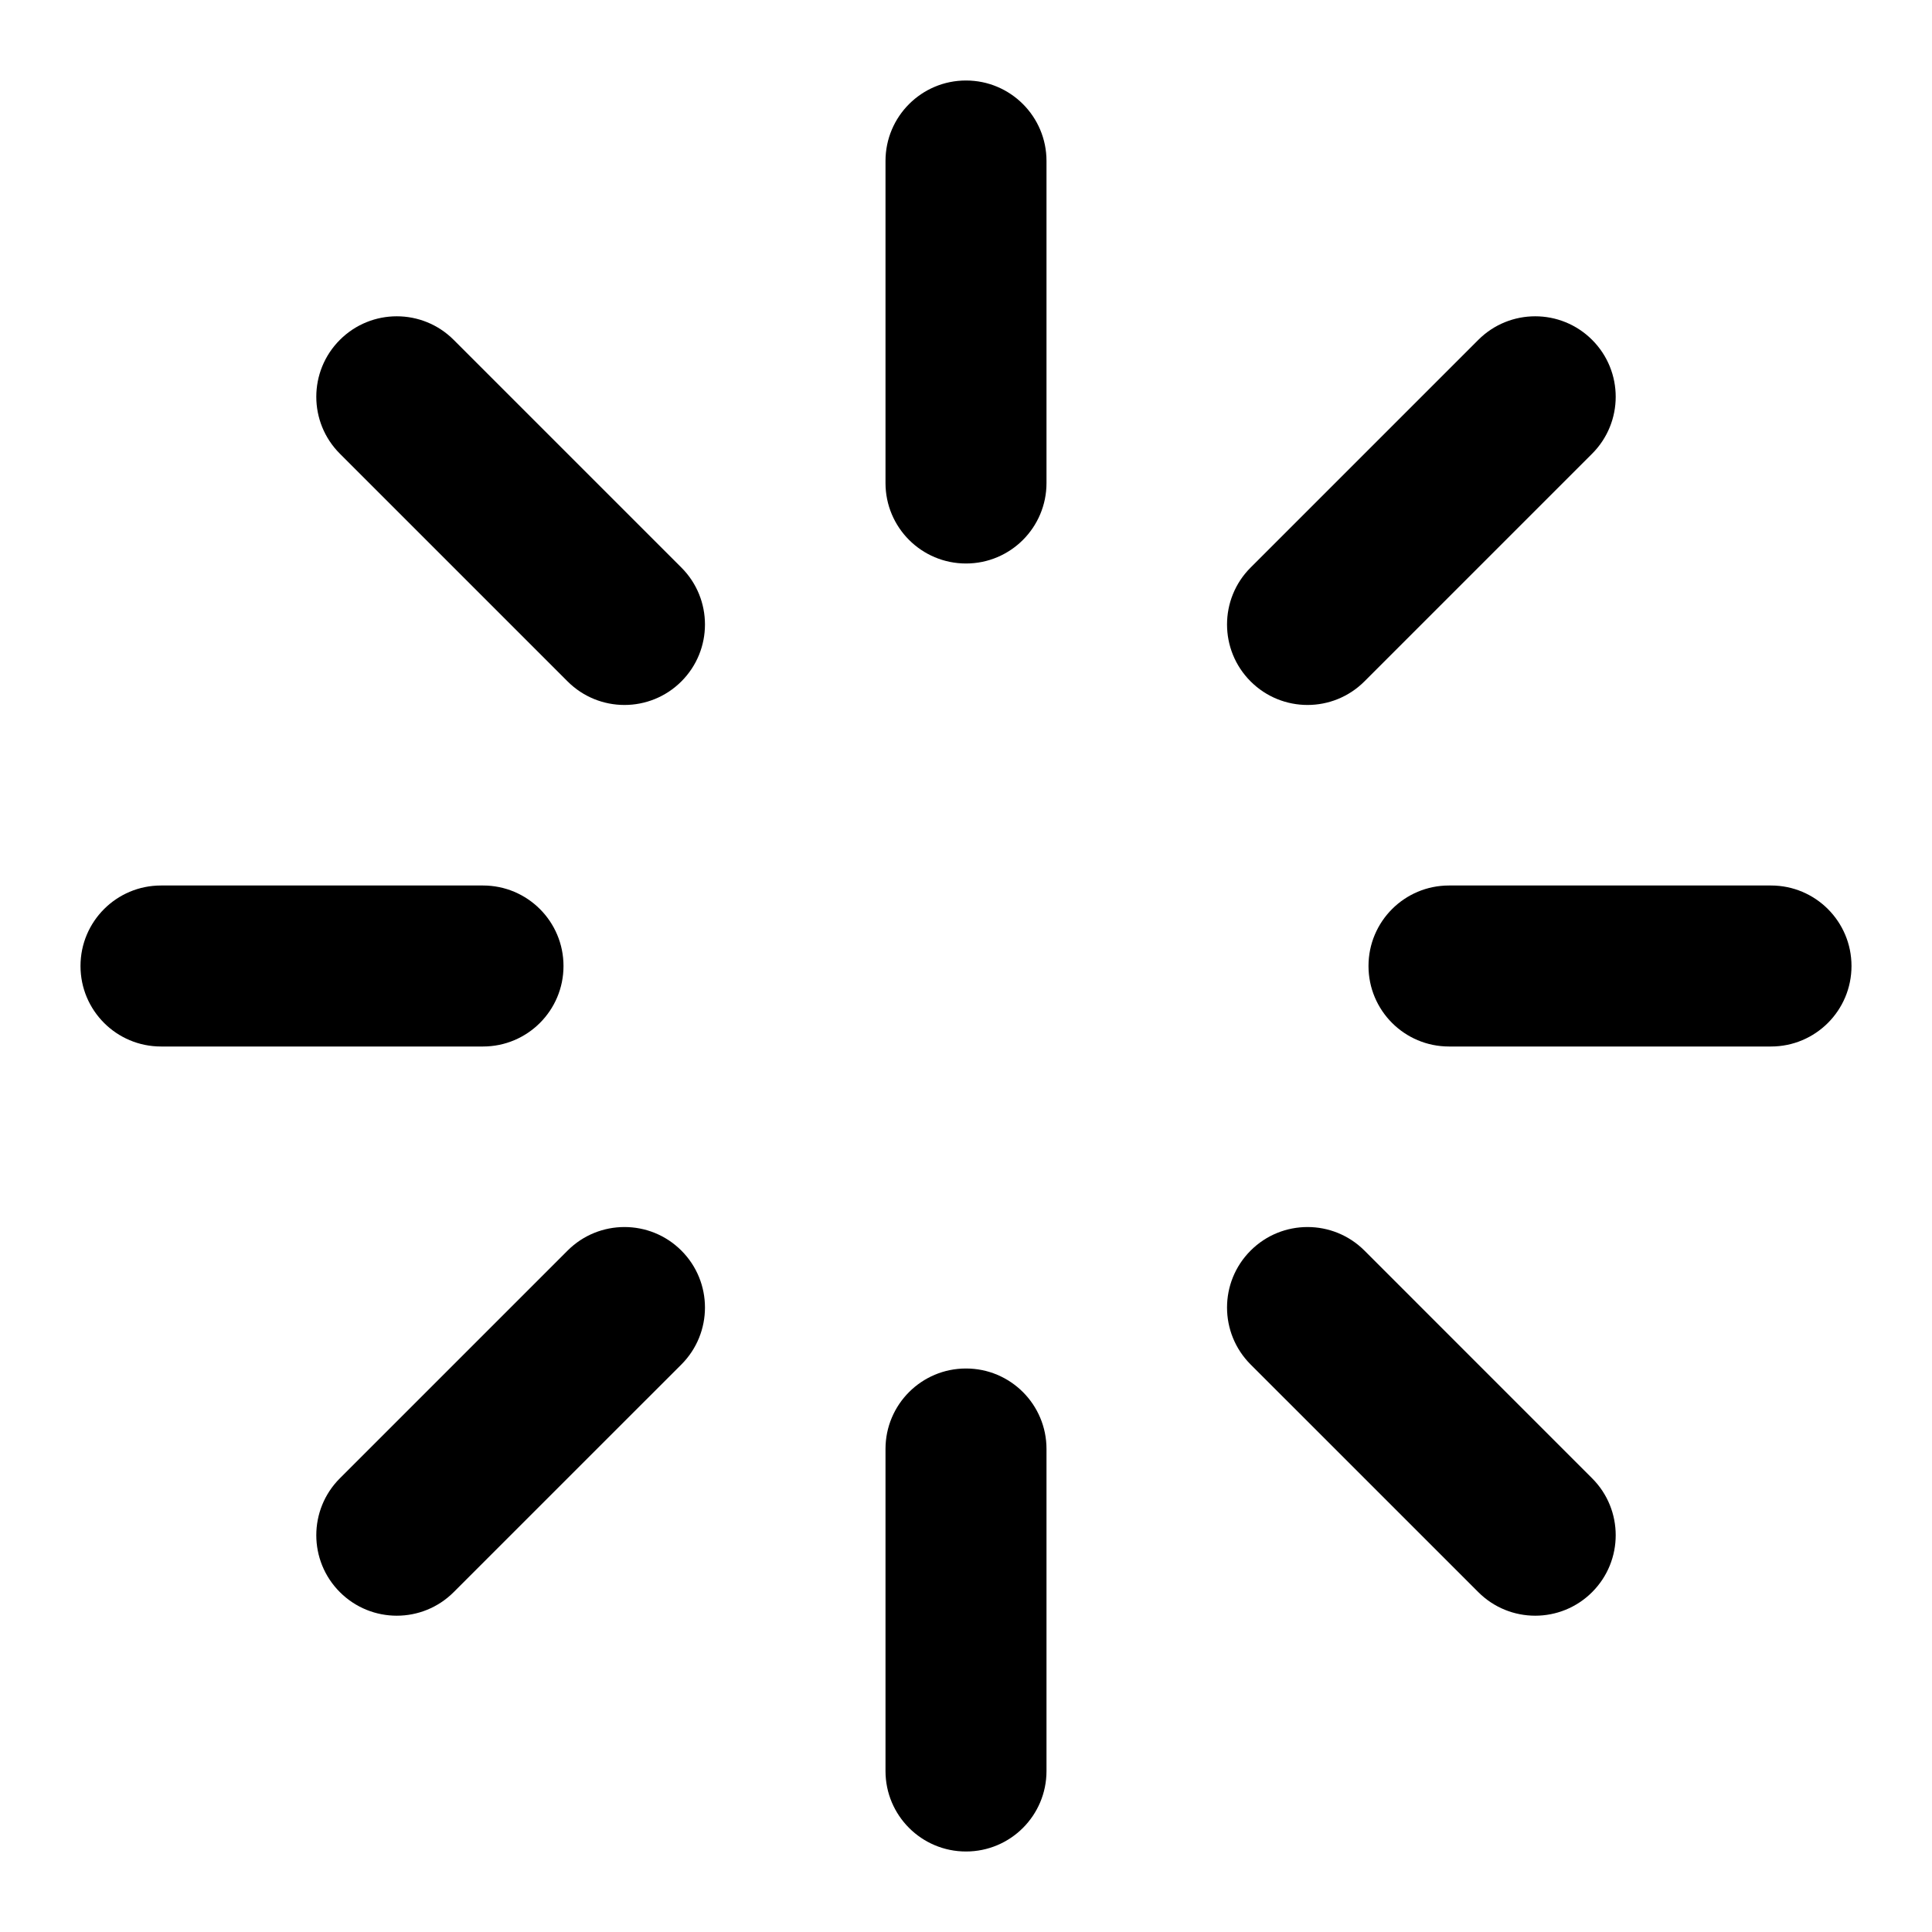
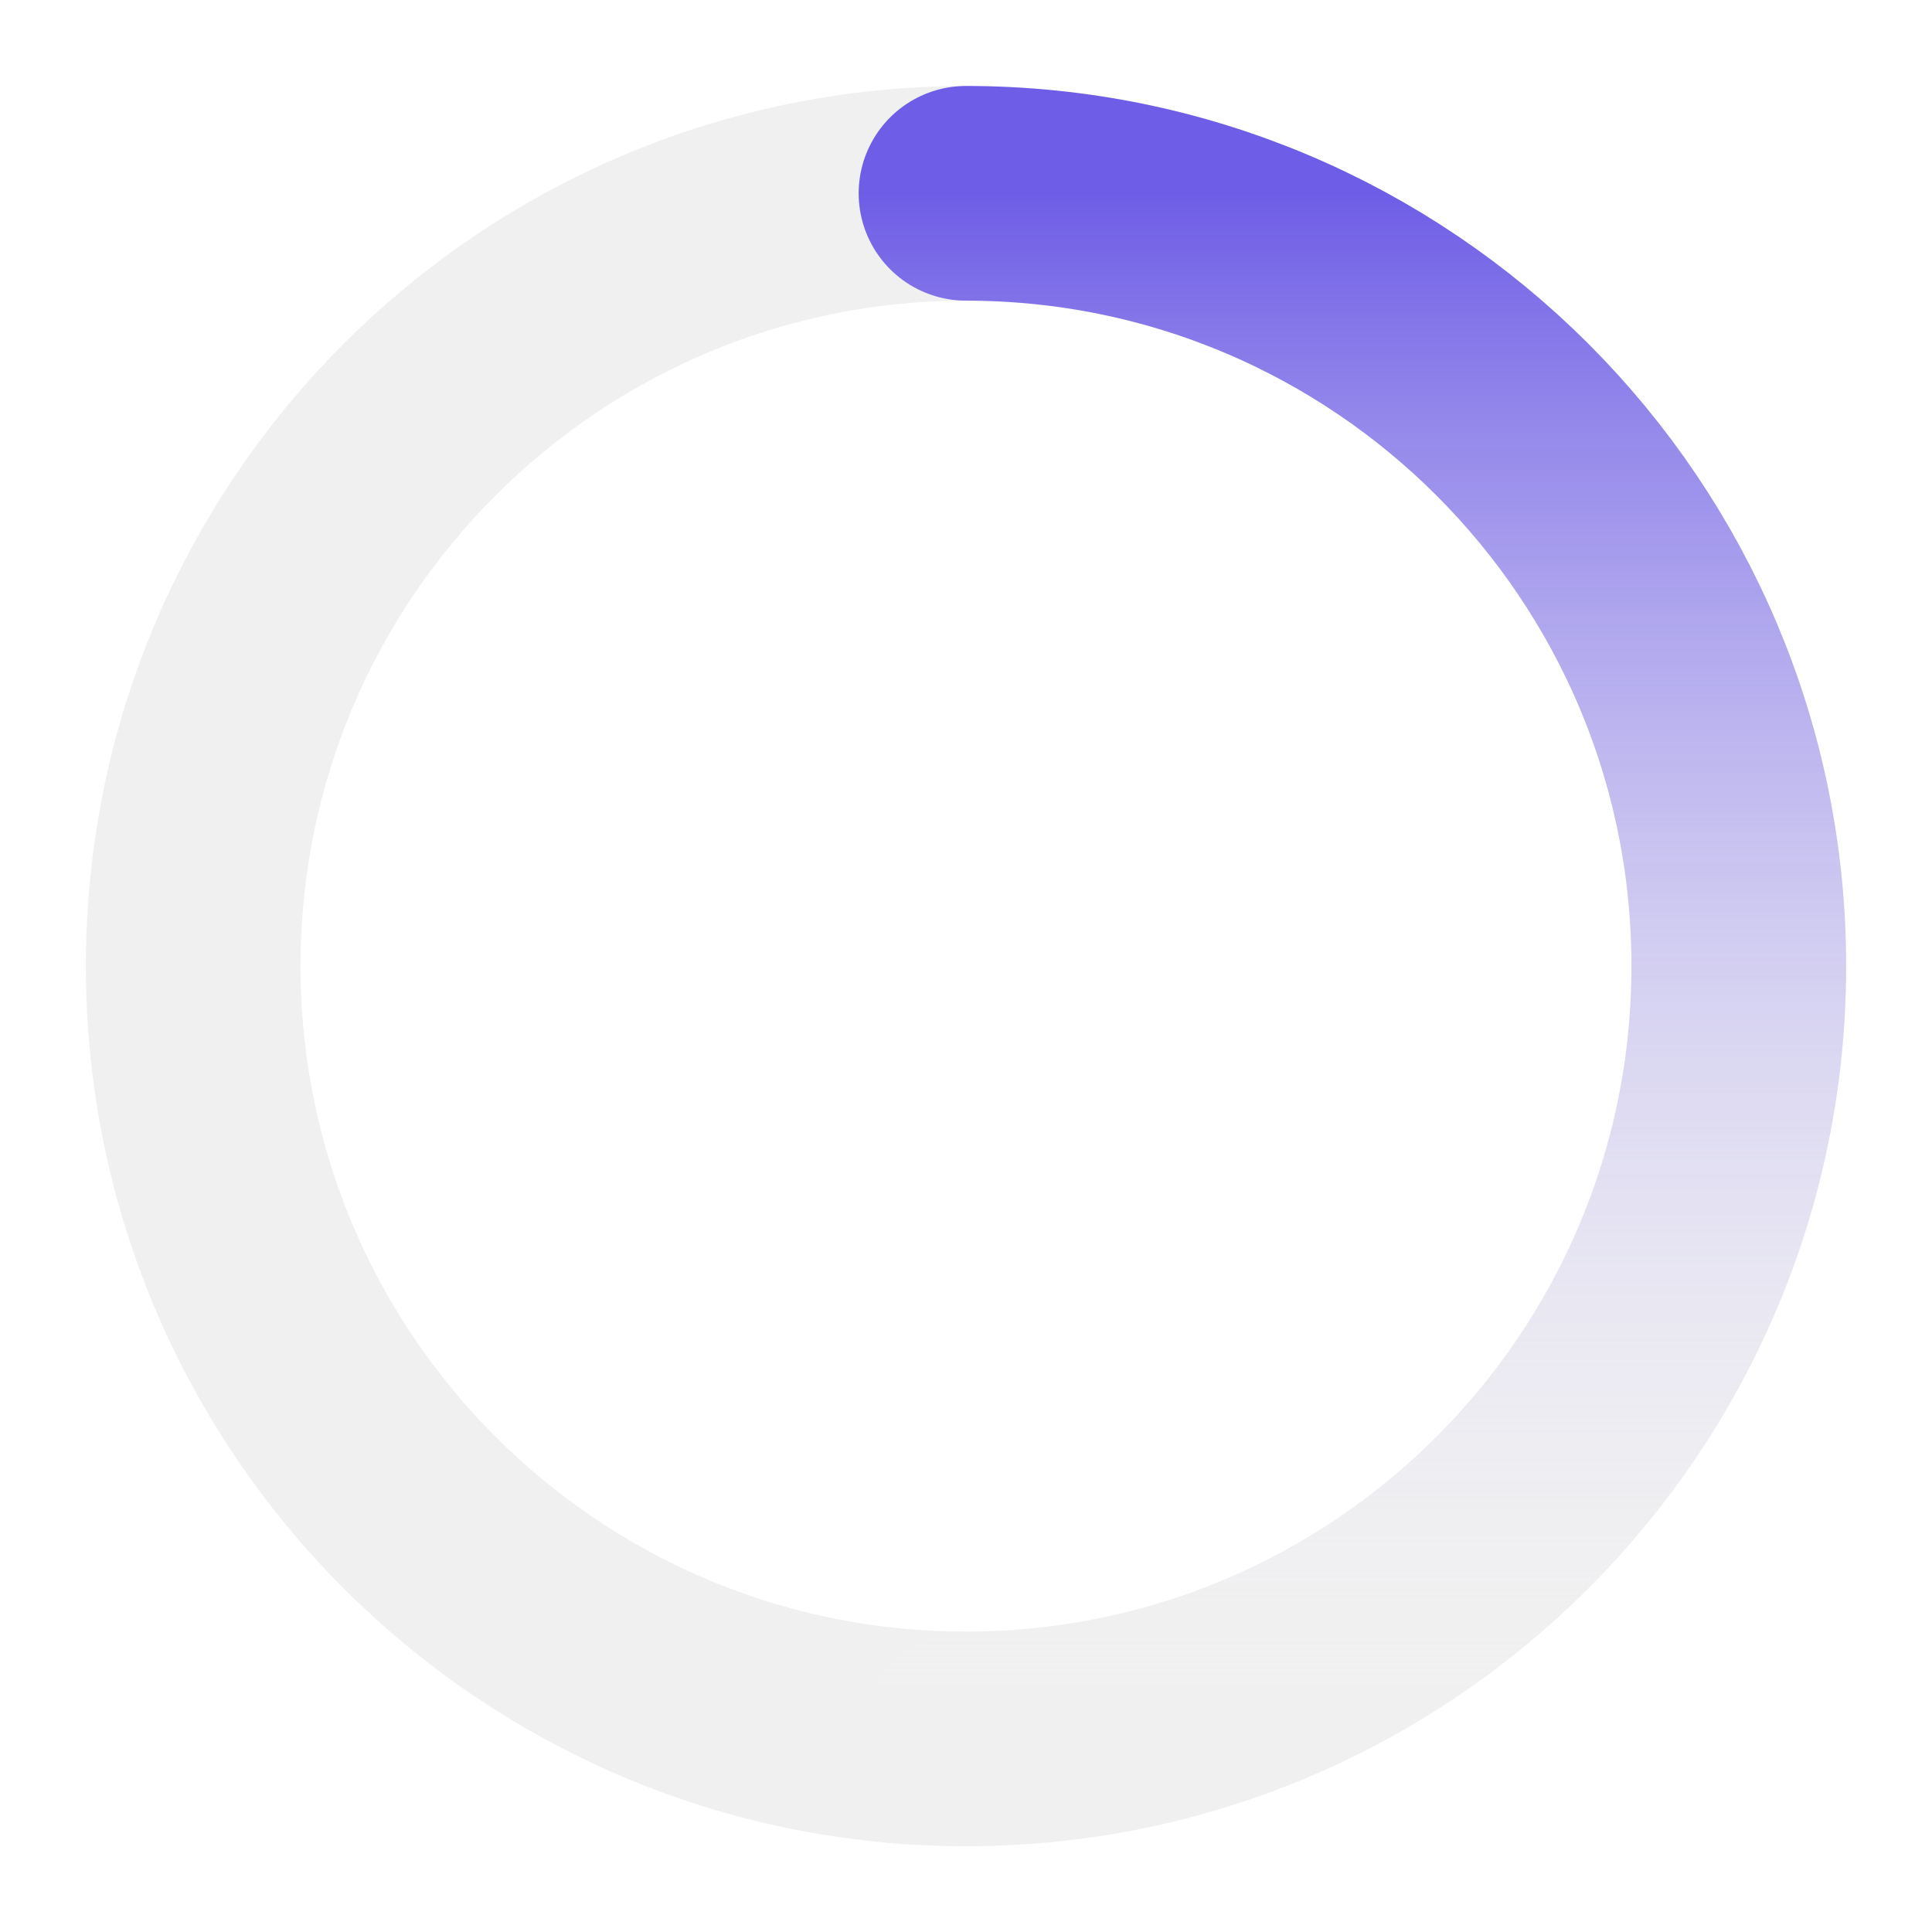
- <svg xmlns="http://www.w3.org/2000/svg" width="1em" height="1em" viewBox="0 0 48 48" fill="none">
-   <path d="M22 4C22 2.895 22.895 2 24 2C25.105 2 26 2.895 26 4V12C26 13.105 25.105 14 24 14C22.895 14 22 13.105 22 12V4Z" fill="currentColor" />
-   <path d="M22 36C22 34.895 22.895 34 24 34C25.105 34 26 34.895 26 36V44C26 45.105 25.105 46 24 46C22.895 46 22 45.105 22 44V36Z" fill="currentColor" />
-   <path d="M4 26C2.895 26 2 25.105 2 24C2 22.895 2.895 22 4 22H12C13.105 22 14 22.895 14 24C14 25.105 13.105 26 12 26H4Z" fill="currentColor" />
-   <path d="M36 26C34.895 26 34 25.105 34 24C34 22.895 34.895 22 36 22H44C45.105 22 46 22.895 46 24C46 25.105 45.105 26 44 26H36Z" fill="currentColor" />
-   <path d="M39.556 8.444C38.775 7.663 37.509 7.663 36.728 8.444L31.071 14.101C30.29 14.882 30.29 16.148 31.071 16.929C31.852 17.71 33.118 17.71 33.899 16.929L39.556 11.272C40.337 10.491 40.337 9.225 39.556 8.444Z" fill="currentColor" />
-   <path d="M16.929 31.071C16.148 30.29 14.882 30.29 14.101 31.071L8.444 36.728C7.663 37.509 7.663 38.775 8.444 39.556C9.225 40.337 10.491 40.337 11.272 39.556L16.929 33.9C17.71 33.118 17.71 31.852 16.929 31.071Z" fill="currentColor" />
-   <path d="M8.444 11.272C7.663 10.491 7.663 9.225 8.444 8.444C9.225 7.663 10.491 7.663 11.272 8.444L16.929 14.101C17.71 14.882 17.71 16.148 16.929 16.929C16.148 17.71 14.882 17.71 14.101 16.929L8.444 11.272Z" fill="currentColor" />
-   <path d="M31.071 33.9C30.29 33.118 30.29 31.852 31.071 31.071C31.852 30.29 33.118 30.29 33.9 31.071L39.556 36.728C40.337 37.509 40.337 38.775 39.556 39.556C38.775 40.337 37.509 40.337 36.728 39.556L31.071 33.9Z" fill="currentColor" />
+ <svg xmlns="http://www.w3.org/2000/svg" width="1em" height="1em" viewBox="0 0 18 18" fill="none">
+   <circle cx="9" cy="9.001" r="7.2" stroke="#f0f0f0" stroke-width="2" />
+   <path d="M9 16.201C12.976 16.201 16.2 12.977 16.2 9.001C16.2 5.024 12.976 1.801 9 1.801" stroke="url(#paint0_linear_402_14890)" stroke-width="2" stroke-linecap="round" />
+   <defs>
+     <linearGradient id="paint0_linear_402_14890" x1="12.6" y1="1.801" x2="12.6" y2="16.201" gradientUnits="userSpaceOnUse">
+       <stop stop-color="#6E5DE6" />
+       <stop offset="1" stop-color="white" stop-opacity="0" />
+     </linearGradient>
+   </defs>
</svg>
